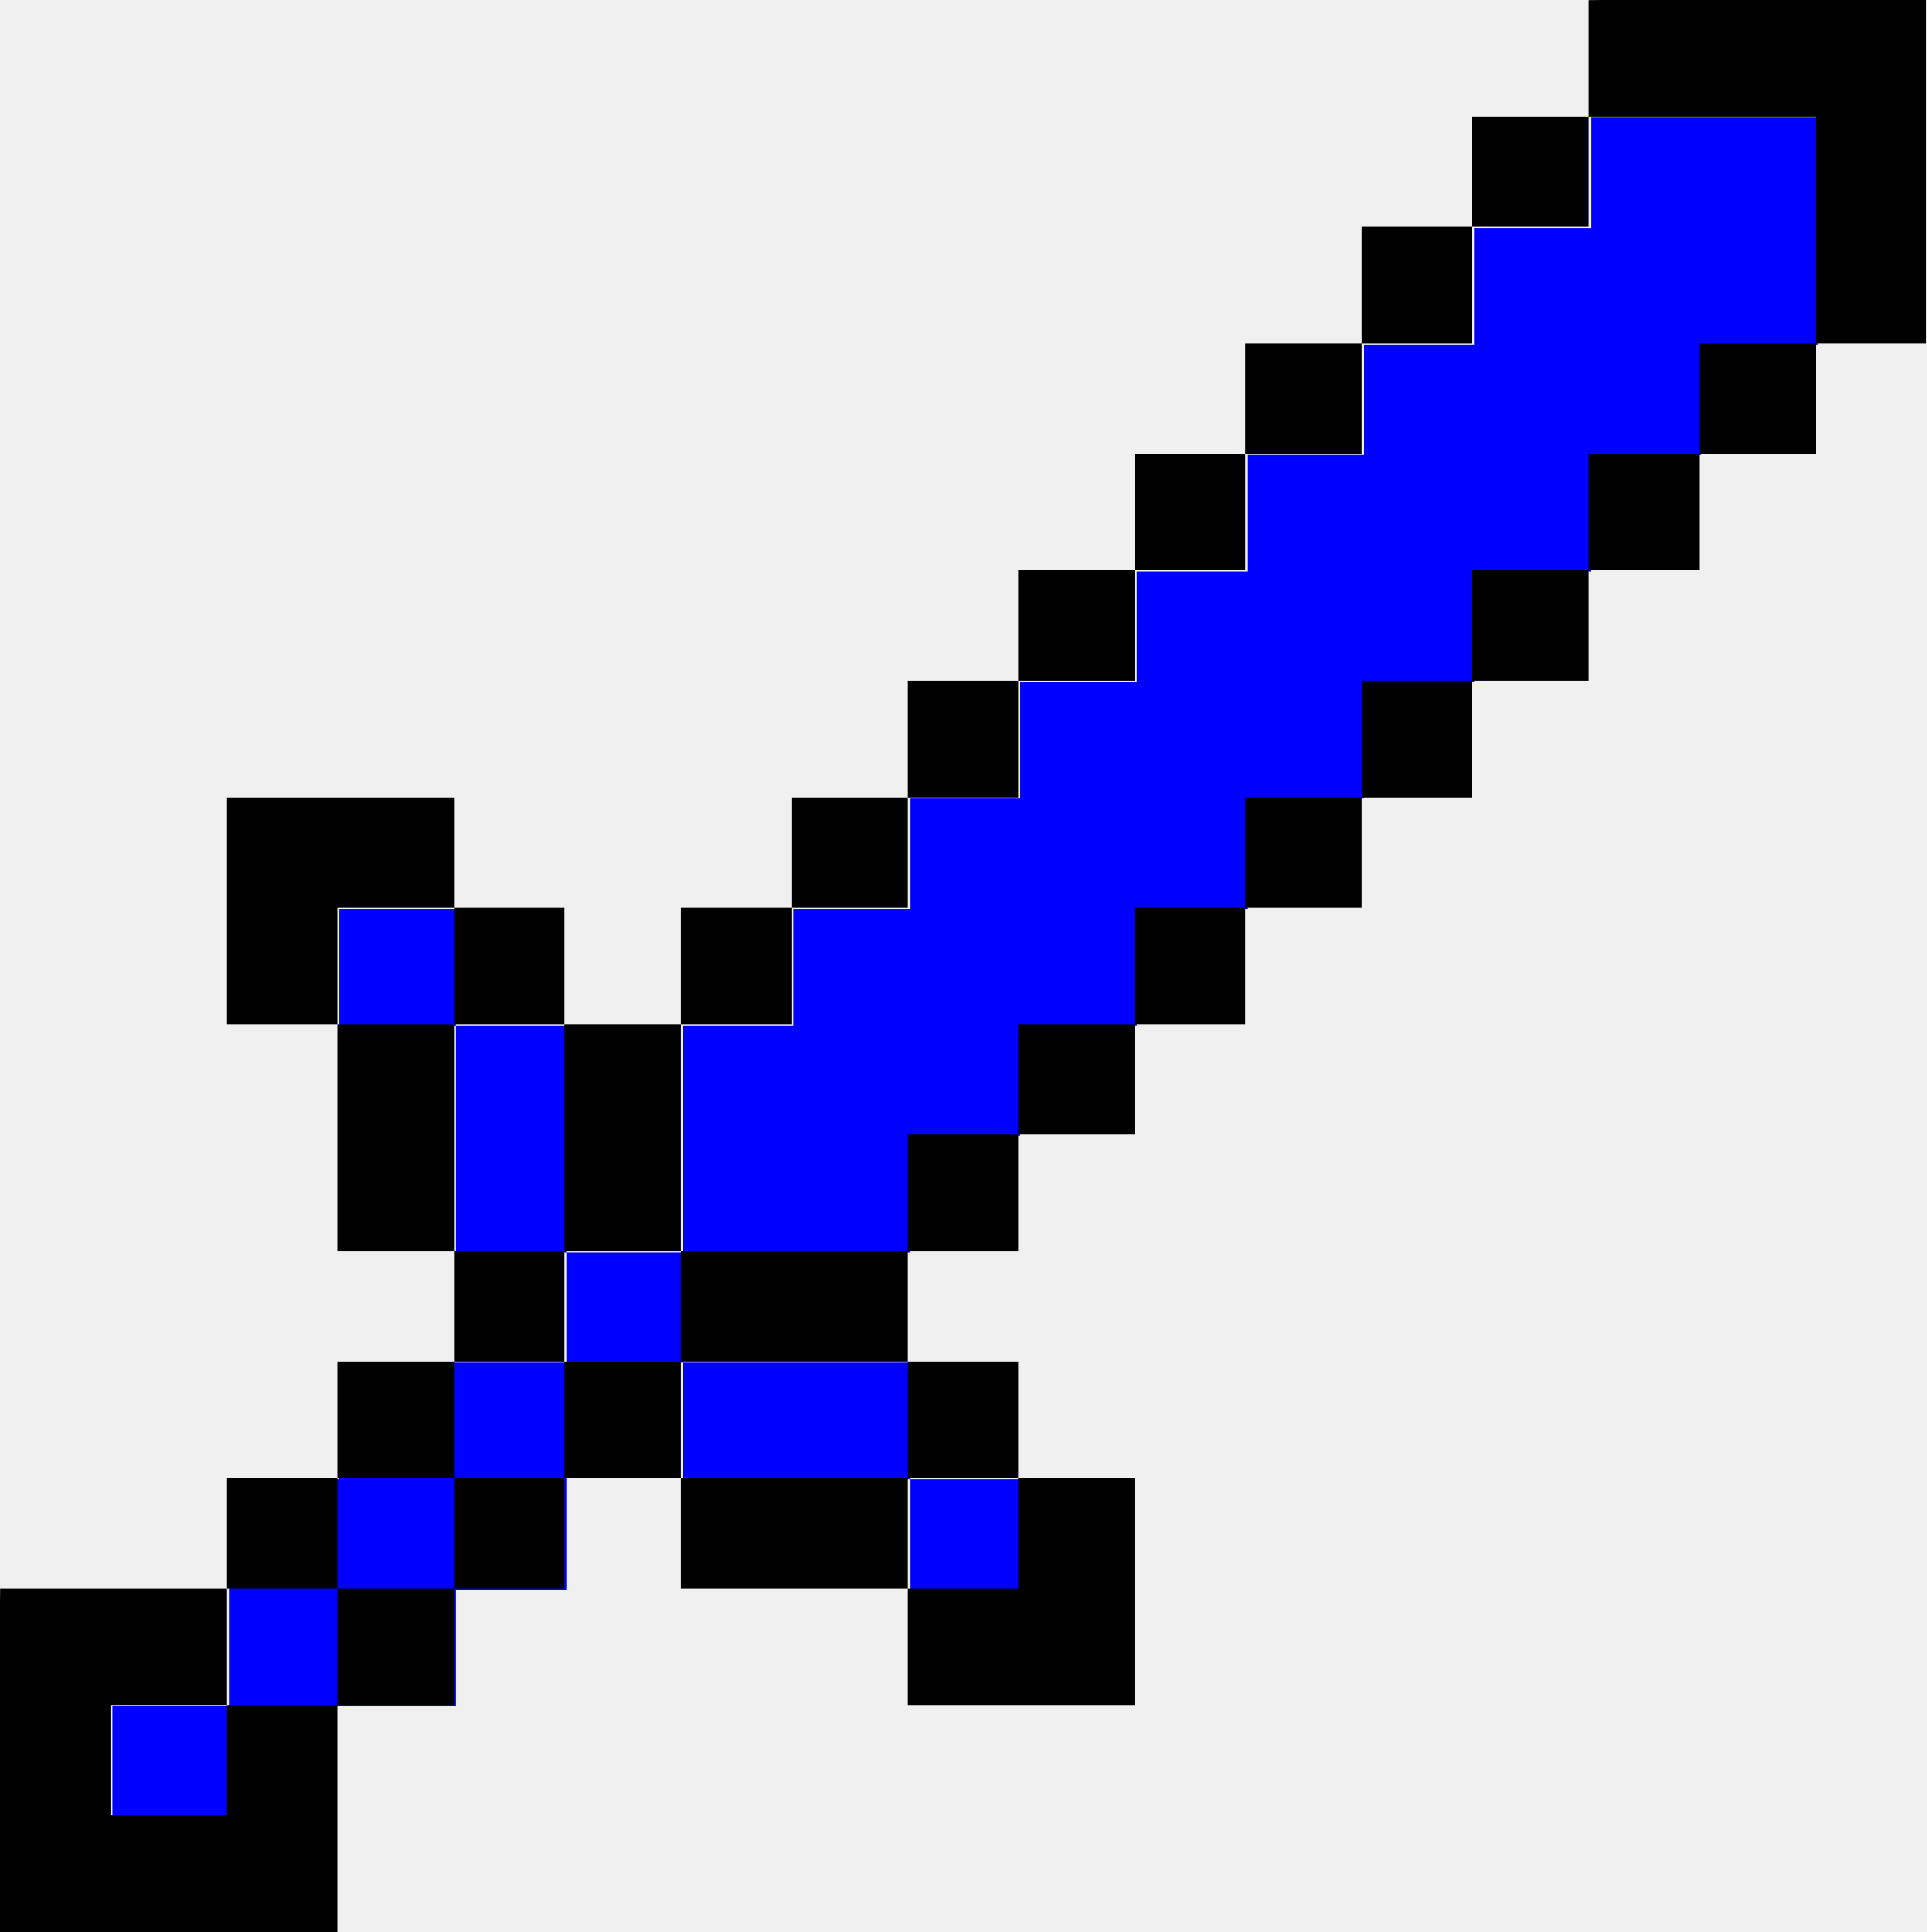
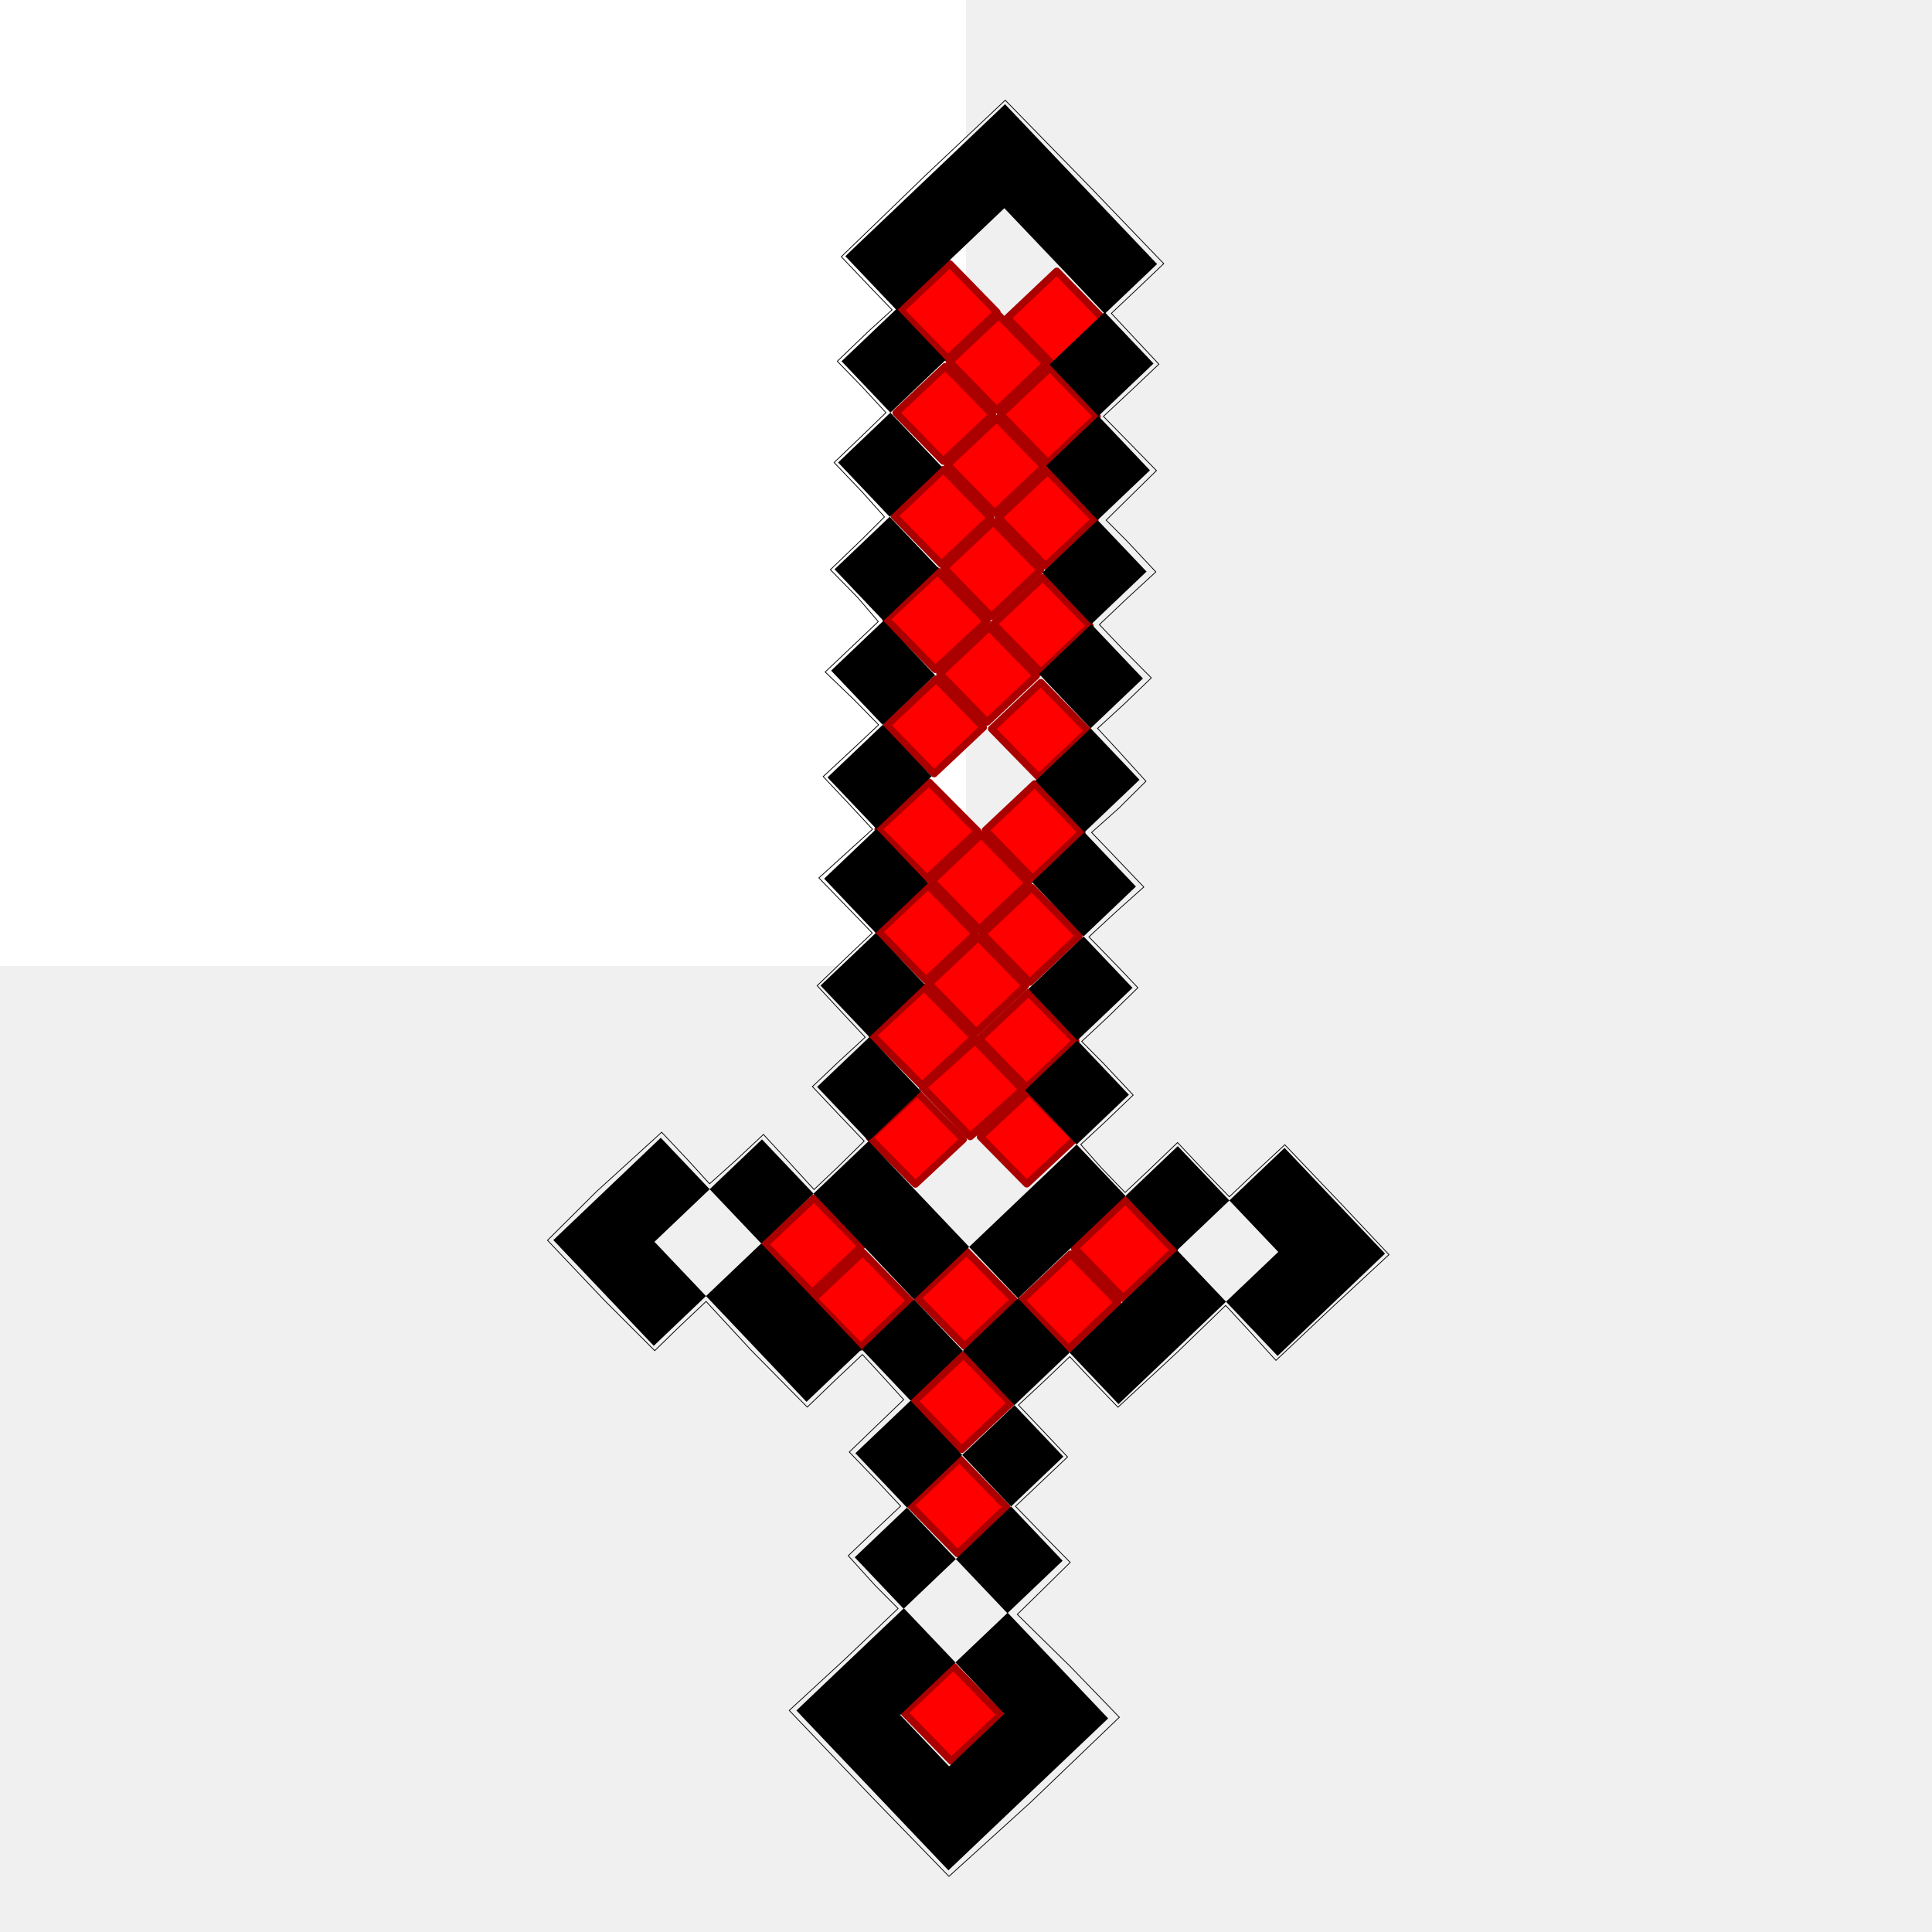
- <svg xmlns="http://www.w3.org/2000/svg" width="110.760mm" height="111.112mm" viewBox="-358.792 64.081 110.76 111.112">
-   <path transform="matrix(-1,0,0,1,0,0)" style="stroke:none;fill:#0000ff;fill-rule:evenodd" d="M345.626,165.38L345.626,162.205L339.101,162.205L332.575,162.205L332.575,158.854L332.575,155.503L329.401,155.503L326.226,155.503L326.226,148.977L326.226,142.452L322.875,142.452L319.524,142.452L319.524,145.803L319.524,149.154L312.998,149.154L306.473,149.154L306.473,152.328L306.473,155.503L303.298,155.503L300.124,155.503L300.124,152.328L300.124,149.154L303.298,149.154L306.473,149.154L306.473,145.803L306.473,142.452L312.998,142.452L319.524,142.452L319.524,139.277L319.524,136.103L312.998,136.103L306.473,136.103L306.473,132.752L306.473,129.401L303.298,129.401L300.124,129.401L300.124,126.226L300.124,123.051L296.773,123.051L293.422,123.051L293.422,119.701L293.422,116.35L290.247,116.35L287.072,116.35L287.072,113.175L287.072,110L283.721,110L280.371,110L280.371,106.649L280.371,103.298L277.196,103.298L274.021,103.298L274.021,100.124L274.021,96.949L270.67,96.949L267.319,96.949L267.319,93.598L267.319,90.247L264.145,90.247L260.97,90.247L260.97,87.073L260.97,83.898L257.619,83.898L254.268,83.898L254.268,77.372L254.268,70.847L260.794,70.847L267.319,70.847L267.319,74.021L267.319,77.196L270.67,77.196L274.021,77.196L274.021,80.547L274.021,83.898L277.196,83.898L280.371,83.898L280.371,87.073L280.371,90.247L283.721,90.247L287.072,90.247L287.072,93.598L287.072,96.949L290.247,96.949L293.422,96.949L293.422,100.124L293.422,103.298L296.773,103.298L300.124,103.298L300.124,106.649L300.124,110L303.298,110L306.473,110L306.473,113.175L306.473,116.35L309.824,116.35L313.175,116.35L313.175,119.701L313.175,123.051L316.349,123.051L319.524,123.051L319.524,129.577L319.524,136.103L322.875,136.103L326.226,136.103L326.226,129.577L326.226,123.051L329.401,123.051L332.575,123.051L332.575,119.701L332.575,116.35L335.926,116.35L339.277,116.35L339.277,119.701L339.277,123.051L335.926,123.051L332.575,123.051L332.575,129.577L332.575,136.103L329.401,136.103L326.226,136.103L326.226,139.277L326.226,142.452L332.752,142.452L339.277,142.452L339.277,145.803L339.277,149.154L342.452,149.154L345.626,149.154L345.626,155.679L345.626,162.205L348.977,162.205L352.328,162.205L352.328,165.38L352.328,168.554L348.977,168.554L345.626,168.554L345.626,165.38z" />
-   <path transform="matrix(-1,0,0,1,0,0)" style="stroke:none;fill:#000000;fill-rule:evenodd" d="M358.784,155.441L358.792,156.241L358.792,175.193L339.392,175.193L339.392,162.137L345.736,162.137L345.736,155.441L358.784,155.441M352.44,168.489L352.44,162.137L345.736,162.137L345.736,168.489L352.44,168.489" />
-   <path transform="matrix(-1,0,0,1,0,0)" style="stroke:none;fill:#000000;fill-rule:evenodd" d="M332.688,155.441L339.392,155.441L339.392,149.089L332.688,149.089L332.688,142.385L326.336,142.385L326.336,149.089L319.64,149.089L319.64,155.441L306.584,155.441L306.584,162.137L293.536,162.137L293.536,149.089L300.24,149.089L300.24,142.385L306.584,142.385L306.584,136.041L300.24,136.041L300.24,129.337L293.536,129.337L293.536,122.985L287.184,122.985L287.184,116.289L280.488,116.289L280.488,109.937L274.136,109.937L274.136,103.233L267.432,103.233L267.432,96.881L261.08,96.881L261.08,90.185L254.384,90.185L254.384,83.833L261.08,83.833L261.08,90.185L267.432,90.185L267.432,96.881L274.136,96.881L274.136,103.233L280.488,103.233L280.488,109.937L287.184,109.937L287.184,116.289L293.536,116.289L293.536,122.985L300.24,122.985L300.24,129.337L306.584,129.337L306.584,136.041L319.64,136.041L319.64,122.985L313.288,122.985L313.288,116.289L306.584,116.289L306.584,109.937L300.24,109.937L300.24,103.233L293.536,103.233L293.536,96.881L287.184,96.881L287.184,90.185L280.488,90.185L280.488,83.833L274.136,83.833L274.136,77.129L267.432,77.129L267.432,70.785L274.136,70.785L274.136,77.129L280.488,77.129L280.488,83.833L287.184,83.833L287.184,90.185L293.536,90.185L293.536,96.881L300.24,96.881L300.24,103.233L306.584,103.233L306.584,109.937L313.288,109.937L313.288,116.289L319.64,116.289L319.64,122.985L326.336,122.985L326.336,116.289L332.688,116.289L332.688,109.937L345.736,109.937L345.736,122.985L339.392,122.985L339.392,136.041L332.688,136.041L332.688,142.385L339.392,142.385L339.392,149.089L345.736,149.089L345.736,155.441L339.392,155.441L339.392,162.137L332.688,162.137L332.688,155.441L326.336,155.441L326.336,149.089L332.688,149.089L332.688,155.441M332.688,116.289L332.688,122.985L326.336,122.985L326.336,136.041L319.64,136.041L319.64,142.385L306.584,142.385L306.584,149.089L300.24,149.089L300.24,155.441L306.584,155.441L306.584,149.089L319.64,149.089L319.64,142.385L326.336,142.385L326.336,136.041L332.688,136.041L332.688,122.985L339.392,122.985L339.392,116.289L332.688,116.289" />
-   <path transform="matrix(-1,0,0,1,0,0)" style="stroke:none;fill:#000000;fill-rule:evenodd" d="M267.432,64.089L267.432,70.785L254.384,70.785L254.384,83.833L248.032,83.833L248.032,64.081L266.616,64.081L267.432,64.089z" />
+ <svg xmlns="http://www.w3.org/2000/svg" width="200.0mm" height="200.0mm" viewBox="0 0 200.0 200.0" version="1.1" id="svg4" xml:space="preserve">
+   <defs id="defs4" />
+   <g id="g4" style="display:inline">
+     <rect x="0" y="0" width="100" height="100" style="fill:#ffffff;fill-opacity:1;stroke:none" id="rect4" />
+   </g>
+   <g id="g5" style="display:inline">
+     <path style="mix-blend-mode:darken;fill:none;stroke:#000000;stroke-width:0.021mm" d="m 110.809,172.53 -5.499,-5.41 2.221,-2.171 3.258,-3.208 -2.612,-2.653 -3.054,-3.157 2.673,-2.532 2.719,-2.578 -2.313,-2.456 -2.771,-2.914 2.739,-2.551 2.571,-2.46 2.267,2.41 2.725,2.823 6.13,-5.679 5.015,-4.854 2.26,2.439 2.948,3.248 6.245,-5.885 5.458,-5.061 -5.085,-5.399 -5.703,-5.979 -3.373,3.139 -2.365,2.246 -2.605,-2.681 -2.758,-2.931 -2.971,2.85 -2.463,2.321 -2.493,-2.597 -2.093,-2.37 2.709,-2.513 2.719,-2.608 -3.054,-3.248 -2.276,-2.302 2.816,-2.628 2.999,-2.933 -2.068,-2.181 -3,-3.082 2.776,-2.57 2.906,-2.591 -3.233,-3.385 -2.175,-2.262 2.858,-2.548 2.772,-2.754 -2.795,-3.083 -2.212,-2.392 2.852,-2.612 2.711,-2.612 -3.082,-3.104 -2.294,-2.413 2.922,-2.767 2.922,-2.689 -2.985,-3.189 -2.16,-2.166 2.665,-2.631 2.543,-2.501 -2.993,-3.065 -2.497,-2.546 3.111,-2.911 2.632,-2.494 -2.936,-3.137 -1.985,-2.122 3.046,-2.882 2.377,-2.267 -7.631,-7.941 -8.776,-8.978 -8.173,7.697 -8.8,8.507 2.877,3.029 2.38,2.467 -2.373,2.16 -3.301,3.164 2.612,2.683 2.428,2.64 -2.334,2.256 -3.035,2.904 2.924,3.067 2.291,2.561 -2.327,2.322 -3.274,3.147 2.817,2.868 2.145,2.502 -2.291,2.181 -3.208,3.036 2.979,2.862 2.553,2.607 -2.772,2.602 -2.966,2.754 2.731,2.899 2.374,2.554 -2.625,2.385 -2.927,2.655 3.125,3.223 2.402,2.478 -2.814,2.673 -2.892,2.78 2.603,2.807 2.374,2.532 -2.734,2.517 -2.734,2.593 2.871,3.035 2.489,2.607 -2.785,2.735 -2.403,2.277 -2.795,-3.05 -2.444,-2.653 -2.734,2.563 -2.841,2.547 -2.313,-2.532 -2.649,-2.807 -6.726,6.122 -5.092,5.068 5.886,6.208 5.214,5.216 2.475,-2.41 2.841,-2.685 4.665,5.048 5.81,5.888 2.923,-2.811 2.785,-2.628 2.236,2.426 2.038,2.242 -2.877,2.765 -2.755,2.658 2.932,3.05 2.383,2.546 -2.872,2.7 -2.551,2.44 2.832,3.128 2.328,2.334 -5.596,5.328 -5.672,5.221 8.533,8.948 7.998,8.233 8.443,-7.654 9.199,-8.82 z" id="path1-3" />
+   </g>
+   <g id="g6" style="display:inline">
+     <rect style="display:inline;opacity:1;fill:#ff0000;stroke:#ab0000;stroke-width:0.751;stroke-linecap:round;stroke-linejoin:round;paint-order:markers fill stroke" id="rect7" width="7" height="7" x="87.305" y="-51.316" transform="matrix(0.6982741,0.7158305,-0.7279366,0.6856445,0,0)" />
+     <rect style="display:inline;fill:#ff0000;stroke:#ab0000;stroke-width:0.751;stroke-linecap:round;stroke-linejoin:round;paint-order:markers fill stroke" id="rect7-99" width="7" height="7" x="94.668" y="-51.223" transform="matrix(0.6982741,0.7158305,-0.7279366,0.6856445,0,0)" />
+     <rect style="display:inline;fill:#ff0000;stroke:#ab0000;stroke-width:0.751;stroke-linecap:round;stroke-linejoin:round;paint-order:markers fill stroke" id="rect7-63" width="7" height="7" x="102.284" y="-43.621" transform="matrix(0.6982741,0.7158305,-0.7279366,0.6856445,0,0)" />
+     <rect style="display:inline;fill:#ff0000;stroke:#ab0000;stroke-width:0.751;stroke-linecap:round;stroke-linejoin:round;paint-order:markers fill stroke" id="rect7-51" width="7" height="7" x="109.839" y="-35.899" transform="matrix(0.6982741,0.7158305,-0.7279366,0.6856445,0,0)" />
+     <rect style="display:inline;fill:#ff0000;stroke:#ab0000;stroke-width:0.782;stroke-linecap:round;stroke-linejoin:round;paint-order:markers fill stroke" id="rect7-06" width="7.283" height="7.285" x="109.501" y="-27.775" transform="matrix(0.7010084,0.713153,-0.7305504,0.6828588,0,0)" />
+     <rect style="display:inline;fill:#ff0000;stroke:#ab0000;stroke-width:0.751;stroke-linecap:round;stroke-linejoin:round;paint-order:markers fill stroke" id="rect7-93" width="7" height="7" x="170.511" y="26.528" transform="matrix(0.6982741,0.7158305,-0.7279366,0.6856445,0,0)" />
+     <rect style="display:inline;fill:#ff0000;stroke:#ab0000;stroke-width:0.751;stroke-linecap:round;stroke-linejoin:round;paint-order:markers fill stroke" id="rect7-93-9" width="7" height="7" x="178.061" y="34.352" transform="matrix(0.6982741,0.7158305,-0.7279366,0.6856445,0,0)" />
+     <rect style="display:inline;fill:#ff0000;stroke:#ab0000;stroke-width:0.756;stroke-linecap:round;stroke-linejoin:round;paint-order:markers fill stroke" id="rect7-5" width="7.043" height="7.042" x="95.58" y="-58.915" transform="matrix(0.6967524,0.7173117,-0.7264808,0.6871867,0,0)" />
+     <rect style="display:inline;fill:#ff0000;stroke:#ab0000;stroke-width:0.751;stroke-linecap:round;stroke-linejoin:round;paint-order:markers fill stroke" id="rect7-7" width="7" height="7" x="94.719" y="-43.565" transform="matrix(0.6982741,0.7158305,-0.7279366,0.6856445,0,0)" />
+     <rect style="display:inline;fill:#ff0000;stroke:#ab0000;stroke-width:0.751;stroke-linecap:round;stroke-linejoin:round;paint-order:markers fill stroke" id="rect7-8" width="7" height="7" x="102.263" y="-51.206" transform="matrix(0.6982741,0.7158305,-0.7279366,0.6856445,0,0)" />
+     <rect style="display:inline;fill:#ff0000;stroke:#ab0000;stroke-width:0.751;stroke-linecap:round;stroke-linejoin:round;paint-order:markers fill stroke" id="rect7-0" width="7" height="7" x="102.357" y="-35.979" transform="matrix(0.6982741,0.7158305,-0.7279366,0.6856445,0,0)" />
+     <rect style="display:inline;fill:#ff0000;stroke:#ab0000;stroke-width:0.751;stroke-linecap:round;stroke-linejoin:round;paint-order:markers fill stroke" id="rect7-9" width="7" height="7" x="109.884" y="-43.578" transform="matrix(0.6982741,0.7158305,-0.7279366,0.6856445,0,0)" />
+     <rect style="display:inline;fill:#ff0000;stroke:#ab0000;stroke-width:0.751;stroke-linecap:round;stroke-linejoin:round;paint-order:markers fill stroke" id="rect7-95" width="7" height="7" x="117.494" y="-27.954" transform="matrix(0.6982741,0.7158305,-0.7279366,0.6856445,0,0)" />
+     <rect style="display:inline;fill:#ff0000;stroke:#ab0000;stroke-width:0.751;stroke-linecap:round;stroke-linejoin:round;paint-order:markers fill stroke" id="rect7-00" width="7" height="7" x="132.554" y="-12.384" transform="matrix(0.6982741,0.7158305,-0.7279366,0.6856445,0,0)" />
+     <rect style="display:inline;fill:#ff0000;stroke:#ab0000;stroke-width:0.751;stroke-linecap:round;stroke-linejoin:round;paint-order:markers fill stroke" id="rect7-65" width="7" height="7" x="140.093" y="-4.735" transform="matrix(0.6982741,0.7158305,-0.7279366,0.6856445,0,0)" />
+     <rect style="display:inline;fill:#ff0000;stroke:#ab0000;stroke-width:0.769;stroke-linecap:round;stroke-linejoin:round;paint-order:markers fill stroke" id="rect7-39" width="7.063" height="7.273" x="147.691" y="2.442" transform="matrix(0.6957172,0.7183158,-0.7440183,0.6681593,0,0)" />
+     <rect style="display:inline;fill:#ff0000;stroke:#ab0000;stroke-width:0.751;stroke-linecap:round;stroke-linejoin:round;paint-order:markers fill stroke" id="rect7-86" width="7" height="7" x="117.555" y="-35.536" transform="matrix(0.6982741,0.7158305,-0.7279366,0.6856445,0,0)" />
+     <rect style="display:inline;fill:#ff0000;stroke:#ab0000;stroke-width:0.751;stroke-linecap:round;stroke-linejoin:round;paint-order:markers fill stroke" id="rect7-4" width="7" height="7" x="117.623" y="-20.29" transform="matrix(0.6982741,0.7158305,-0.7279366,0.6856445,0,0)" />
+     <rect style="display:inline;fill:#ff0000;stroke:#ab0000;stroke-width:0.751;stroke-linecap:round;stroke-linejoin:round;paint-order:markers fill stroke" id="rect7-75" width="7" height="7" x="125.328" y="-27.798" transform="matrix(0.6982741,0.7158305,-0.7279366,0.6856445,0,0)" />
+     <rect style="display:inline;fill:#ff0000;stroke:#ab0000;stroke-width:0.751;stroke-linecap:round;stroke-linejoin:round;paint-order:markers fill stroke" id="rect7-81" width="7" height="7" x="148.084" y="26.268" transform="matrix(0.6982741,0.7158305,-0.7279366,0.6856445,0,0)" />
+     <rect style="display:inline;fill:#ff0000;stroke:#ab0000;stroke-width:0.769;stroke-linecap:round;stroke-linejoin:round;paint-order:markers fill stroke" id="rect7-1" width="7.169" height="7.174" x="124.825" y="-11.274" transform="matrix(0.7041898,0.7100118,-0.7335885,0.679594,0,0)" />
+     <rect style="display:inline;fill:#ff0000;stroke:#ab0000;stroke-width:0.751;stroke-linecap:round;stroke-linejoin:round;paint-order:markers fill stroke" id="rect7-2" width="7" height="7" x="132.522" y="-20.014" transform="matrix(0.6982741,0.7158305,-0.7279366,0.6856445,0,0)" />
+     <rect style="display:inline;fill:#ff0000;stroke:#ab0000;stroke-width:0.751;stroke-linecap:round;stroke-linejoin:round;paint-order:markers fill stroke" id="rect7-23" width="7" height="7" x="132.62" y="-4.769" transform="matrix(0.6982741,0.7158305,-0.7279366,0.6856445,0,0)" />
+     <rect style="display:inline;fill:#ff0000;stroke:#ab0000;stroke-width:0.751;stroke-linecap:round;stroke-linejoin:round;paint-order:markers fill stroke" id="rect7-3" width="7" height="7" x="140.133" y="-12.305" transform="matrix(0.6982741,0.7158305,-0.7279366,0.6856445,0,0)" />
+     <rect style="display:inline;fill:#ff0000;stroke:#ab0000;stroke-width:0.785;stroke-linecap:round;stroke-linejoin:round;paint-order:markers fill stroke" id="rect7-50" width="7.311" height="7.316" x="140.076" y="4.001" transform="matrix(0.7039457,0.7102538,-0.7333555,0.6798454,0,0)" />
+     <rect style="display:inline;fill:#ff0000;stroke:#ab0000;stroke-width:0.777;stroke-linecap:round;stroke-linejoin:round;paint-order:markers fill stroke" id="rect7-865" width="7.242" height="7.24" x="170.319" y="2.945" transform="matrix(0.6965381,0.7175198,-0.7262757,0.6874035,0,0)" />
+     <rect style="display:inline;fill:#ff0000;stroke:#ab0000;stroke-width:0.751;stroke-linecap:round;stroke-linejoin:round;paint-order:markers fill stroke" id="rect7-6" width="7" height="7" x="147.825" y="-4.473" transform="matrix(0.6982741,0.7158305,-0.7279366,0.6856445,0,0)" />
+     <rect style="display:inline;fill:#ff0000;stroke:#ab0000;stroke-width:0.729;stroke-linecap:round;stroke-linejoin:round;paint-order:markers fill stroke" id="rect7-44" width="6.793" height="6.796" x="147.534" y="11.635" transform="matrix(0.7013098,0.7128566,-0.7308384,0.6825505,0,0)" />
+     <rect style="display:inline;fill:#ff0000;stroke:#ab0000;stroke-width:0.735;stroke-linecap:round;stroke-linejoin:round;paint-order:markers fill stroke" id="rect7-67" width="6.854" height="6.856" x="155.324" y="3.315" transform="matrix(0.7012189,0.712946,-0.7307516,0.6826435,0,0)" />
+     <rect style="display:inline;fill:#ff0000;stroke:#ab0000;stroke-width:0.751;stroke-linecap:round;stroke-linejoin:round;paint-order:markers fill stroke" id="rect7-28" width="7" height="7" x="155.632" y="26.594" transform="matrix(0.6982741,0.7158305,-0.7279366,0.6856445,0,0)" />
+     <rect style="display:inline;fill:#ff0000;stroke:#ab0000;stroke-width:0.751;stroke-linecap:round;stroke-linejoin:round;paint-order:markers fill stroke" id="rect7-85" width="7" height="7" x="170.508" y="11.315" transform="matrix(0.6982741,0.7158305,-0.7279366,0.6856445,0,0)" />
+     <rect style="display:inline;fill:#ff0000;stroke:#ab0000;stroke-width:0.751;stroke-linecap:round;stroke-linejoin:round;paint-order:markers fill stroke" id="rect7-500" width="7" height="7" x="162.942" y="18.836" transform="matrix(0.6982741,0.7158305,-0.7279366,0.6856445,0,0)" />
+     <rect style="display:inline;fill:#ff0000;stroke:#ab0000;stroke-width:0.751;stroke-linecap:round;stroke-linejoin:round;paint-order:markers fill stroke" id="rect7-83" width="7" height="7" x="193.273" y="49.809" transform="matrix(0.6982741,0.7158305,-0.7279366,0.6856445,0,0)" />
+   </g>
+   <g id="g7" style="display:inline">
+     <path style="fill:#000000;fill-rule:evenodd;stroke:none;stroke-width:1.166" d="m 82.447,177.066 0.631,0.677 15.103,15.876 16.537,-15.732 -10.404,-10.937 -5.408,5.145 -5.336,-5.609 -11.123,10.581 m 15.806,5.785 -5.062,-5.321 5.715,-5.437 5.062,5.321 -5.715,5.437" id="path2" />
+     <path style="fill:#000000;fill-rule:evenodd;stroke:none;stroke-width:1.167" d="m 104.665,155.947 -5.715,5.443 -5.062,-5.328 5.715,-5.443 -5.342,-5.623 5.415,-5.158 5.342,5.623 5.708,-5.437 5.062,5.328 11.129,-10.601 5.336,5.616 11.123,-10.595 -10.398,-10.944 -5.715,5.443 -5.342,-5.623 -5.408,5.151 -5.056,-5.321 5.408,-5.151 -5.342,-5.623 5.715,-5.443 -5.062,-5.328 5.415,-5.158 -5.336,-5.616 5.708,-5.437 -5.062,-5.328 5.415,-5.158 -5.342,-5.623 5.715,-5.443 -5.062,-5.328 5.415,-5.158 -5.336,-5.616 5.708,-5.437 -5.062,-5.328 -5.708,5.437 5.062,5.328 -5.415,5.158 5.336,5.616 -5.715,5.443 5.062,5.328 -5.415,5.158 5.342,5.623 -5.708,5.437 5.062,5.328 -5.415,5.158 5.336,5.616 -5.715,5.443 5.062,5.328 -5.408,5.151 5.342,5.623 -11.129,10.601 -10.404,-10.951 5.415,-5.158 -5.336,-5.616 5.715,-5.444 -5.062,-5.328 5.408,-5.151 -5.342,-5.623 5.715,-5.443 -5.062,-5.328 5.415,-5.158 -5.336,-5.616 5.708,-5.437 -5.062,-5.328 5.415,-5.158 -5.342,-5.623 5.715,-5.443 -5.056,-5.321 -5.715,5.443 5.056,5.321 -5.415,5.158 5.342,5.623 -5.708,5.437 5.062,5.328 -5.415,5.158 5.336,5.616 -5.715,5.443 5.062,5.328 -5.408,5.151 5.342,5.623 -5.715,5.444 5.062,5.328 -5.415,5.158 5.336,5.616 -5.708,5.437 -5.336,-5.616 -5.415,5.158 -5.062,-5.328 -11.123,10.595 10.398,10.944 5.408,-5.151 10.404,10.951 5.715,-5.443 5.056,5.321 -5.715,5.443 5.342,5.623 -5.408,5.151 5.062,5.328 5.408,-5.151 5.336,5.616 5.715,-5.443 -5.336,-5.616 5.415,-5.158 -5.062,-5.328 -5.415,5.158 5.062,5.328 m -31.2,-32.839 5.336,5.616 5.415,-5.158 10.404,10.951 5.708,-5.437 5.056,5.321 11.129,-10.601 5.342,5.623 5.408,-5.151 5.062,5.328 -5.408,5.151 -5.062,-5.328 -11.129,10.601 -5.342,-5.623 -5.708,5.437 -5.056,-5.321 -5.415,5.158 -10.404,-10.951 -5.715,5.443 -5.336,-5.616 5.715,-5.443" id="path3" />
+     <path style="fill:#000000;fill-rule:evenodd;stroke:none;stroke-width:1.166" d="m 87.51,26.526 5.336,5.609 11.123,-10.581 10.398,10.93 5.415,-5.151 L 104.041,10.787 88.199,25.857 Z" id="path4" />
+   </g>
</svg>
